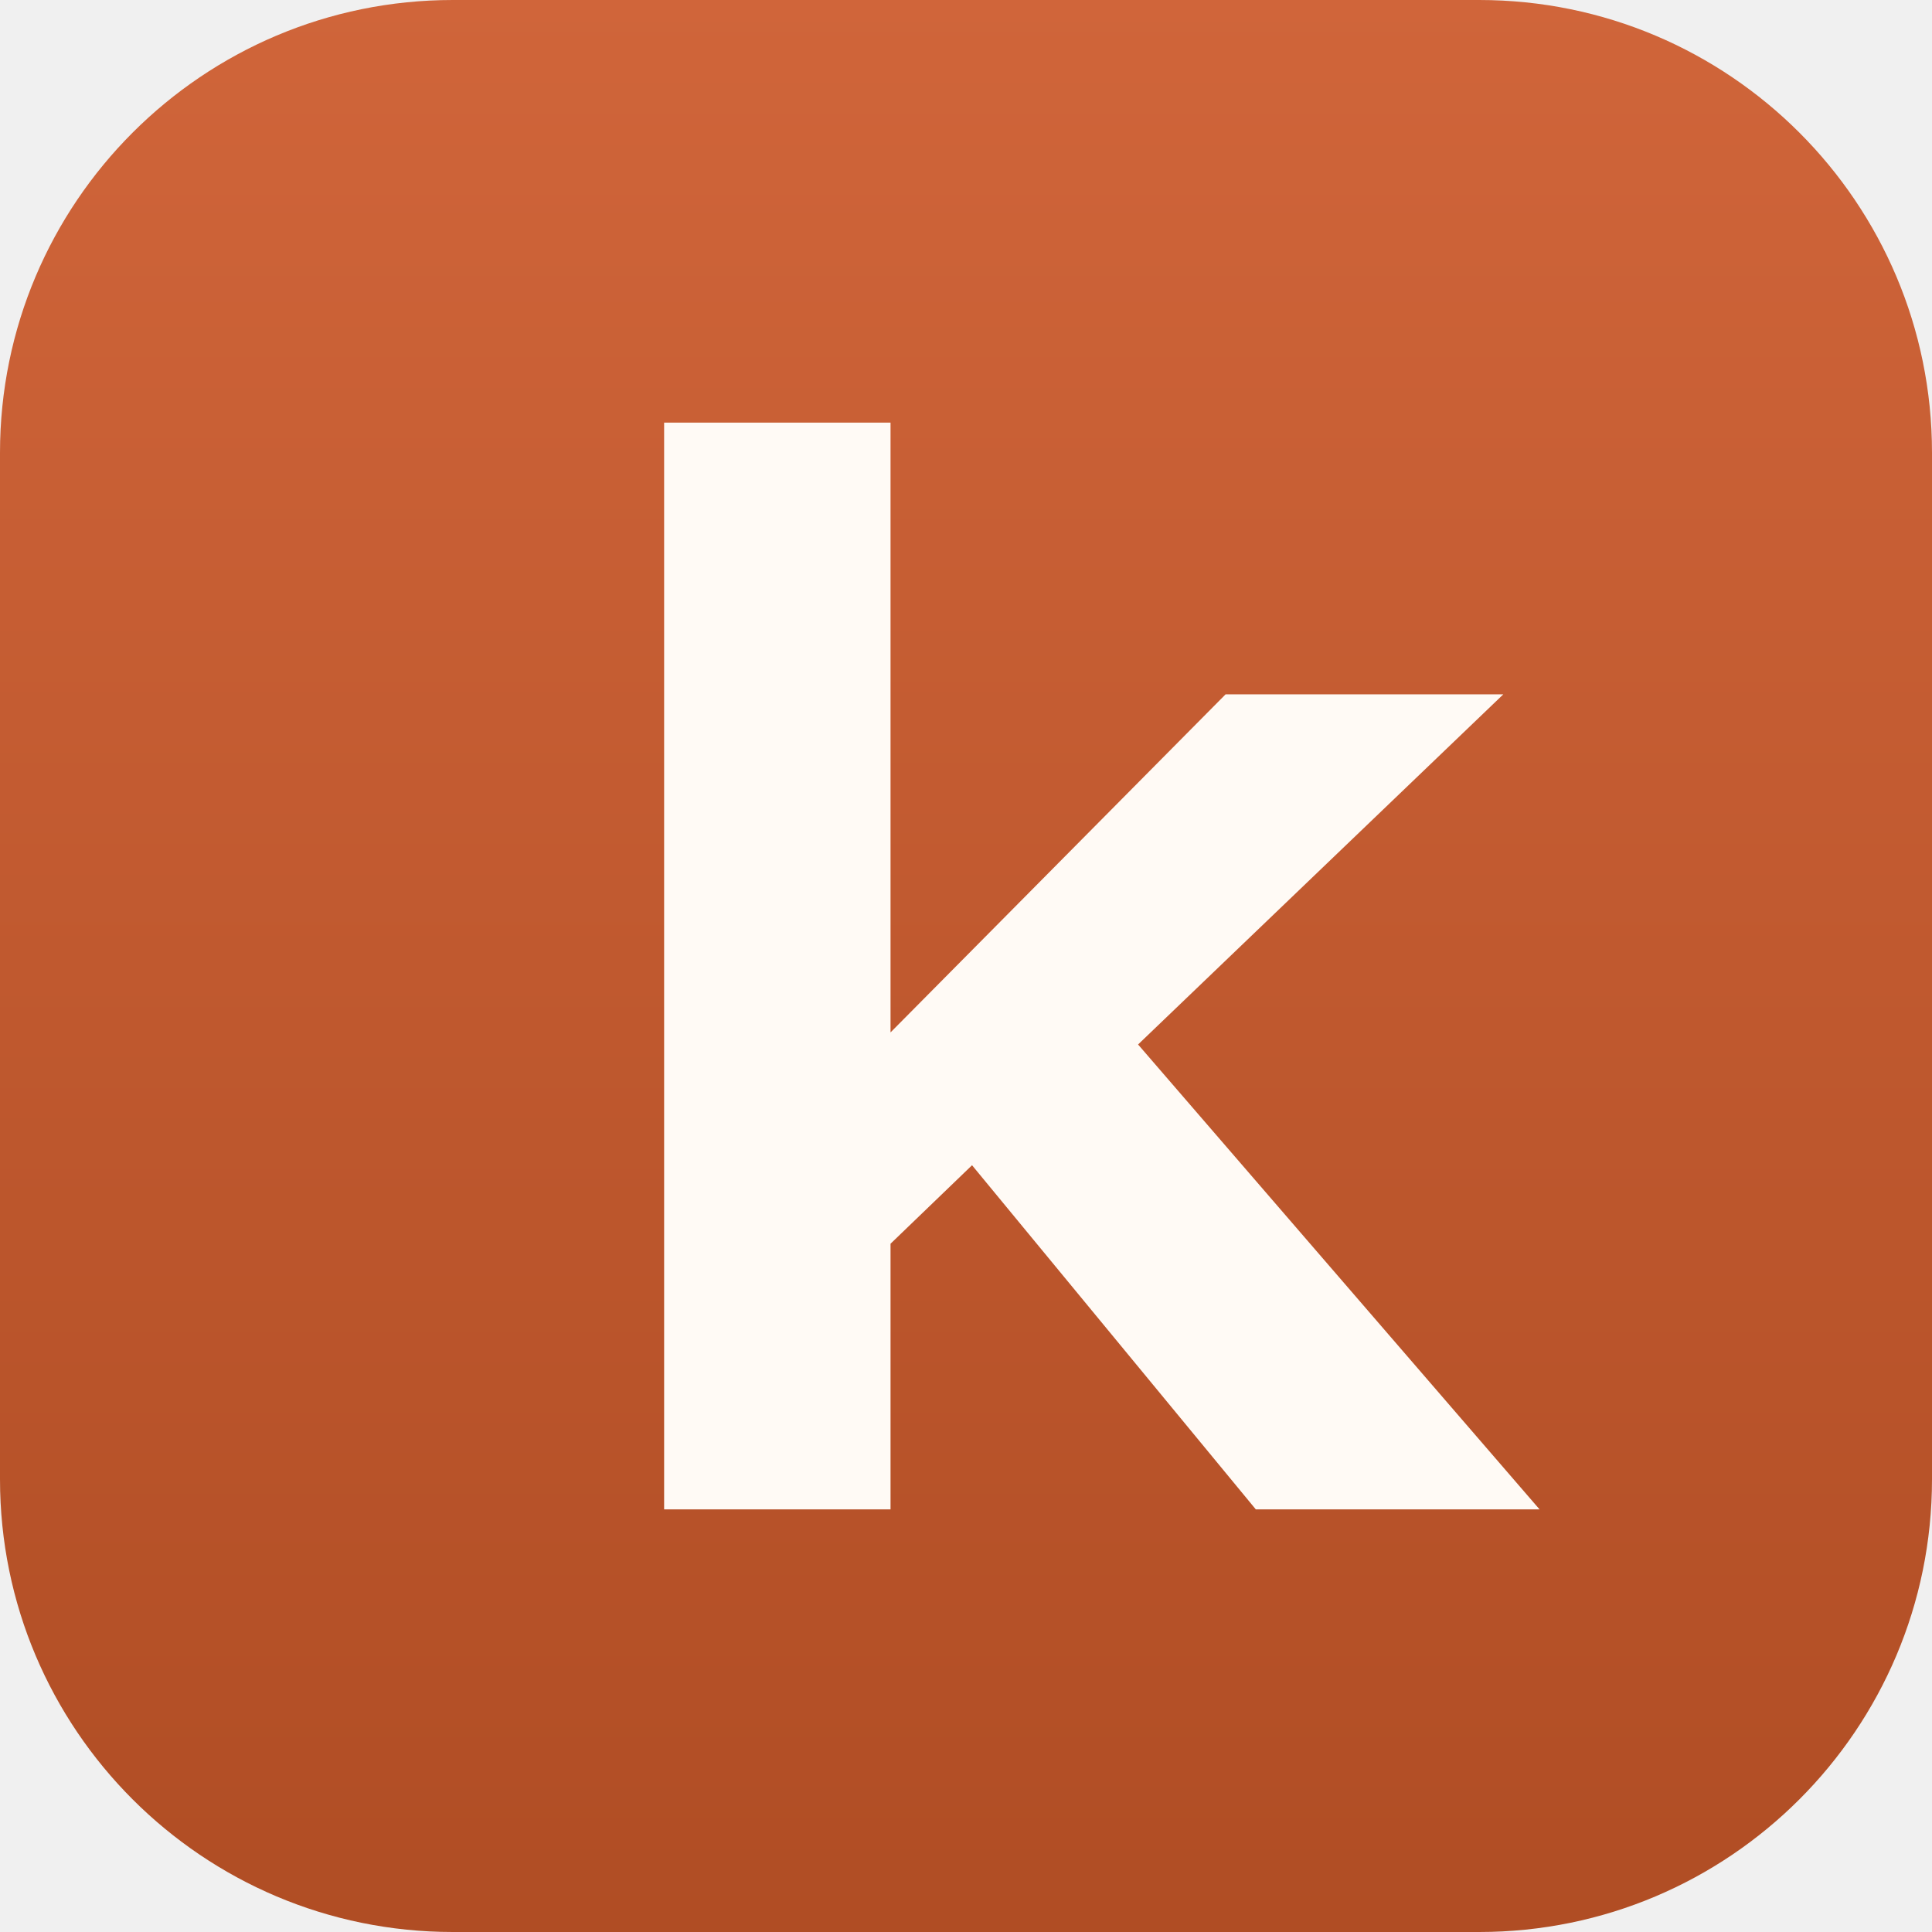
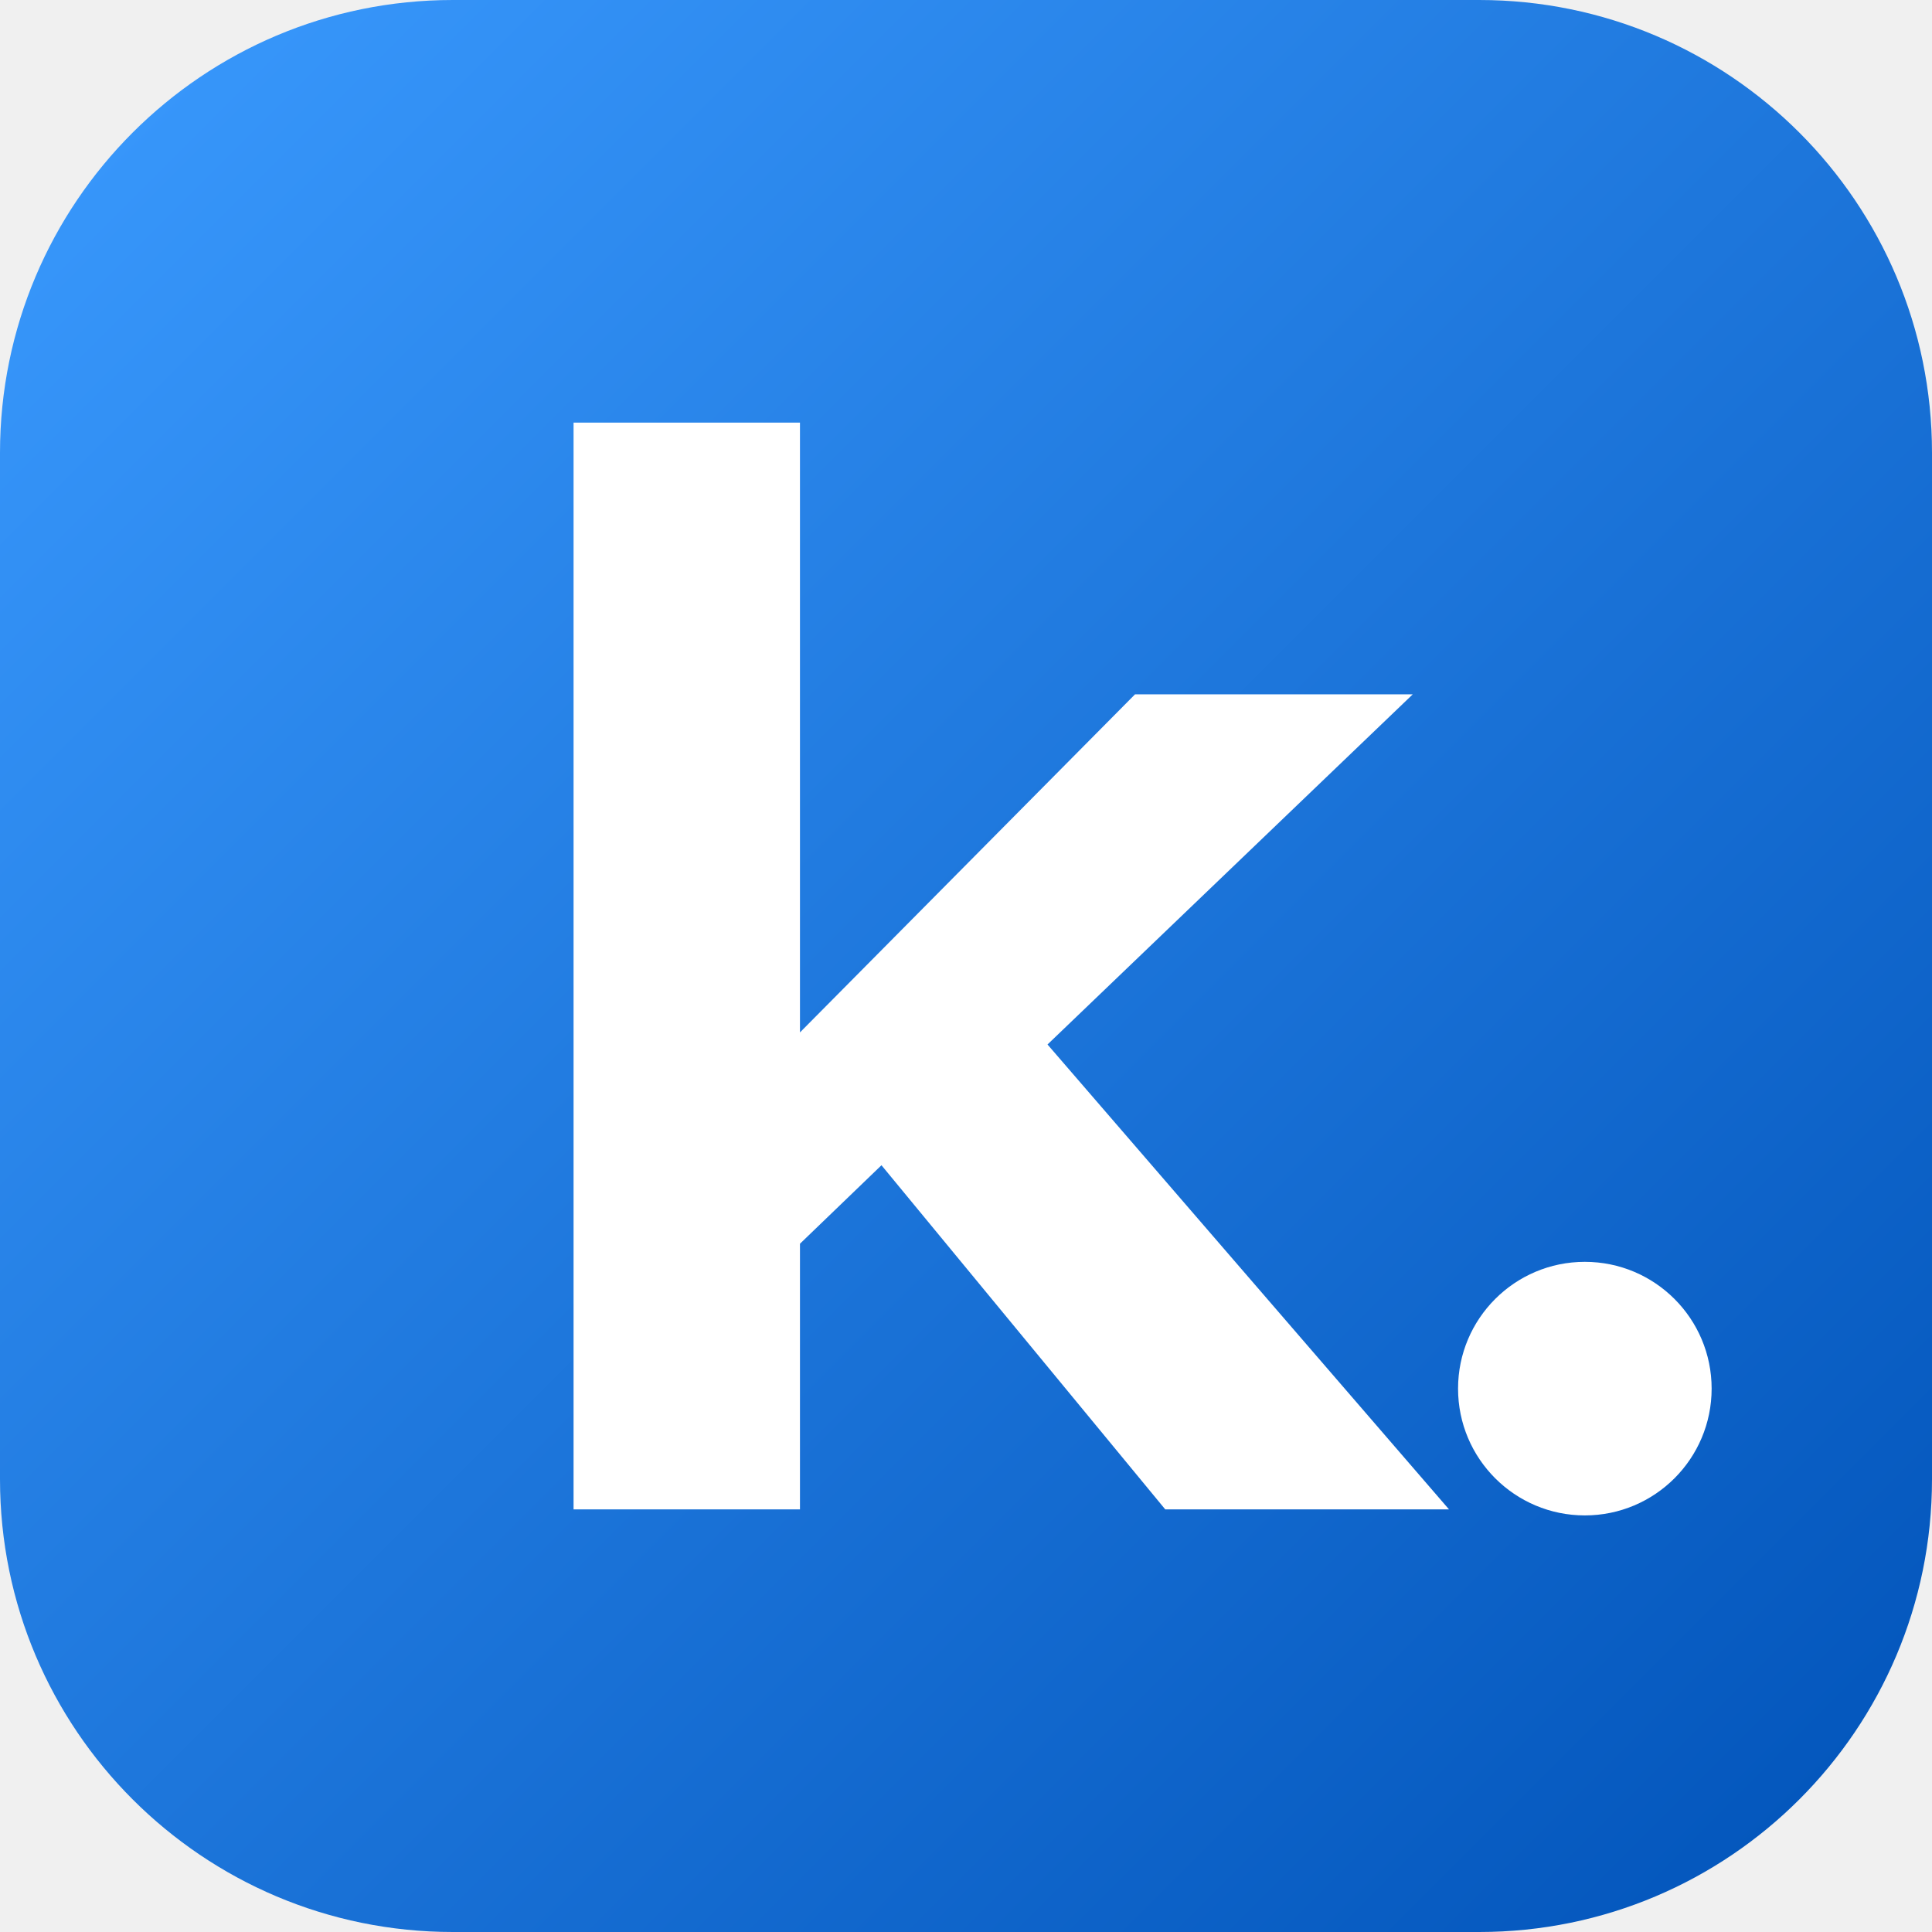
<svg xmlns="http://www.w3.org/2000/svg" viewBox="0 0 64 64">
  <defs>
-     <linearGradient id="g" x1="0" y1="0" x2="0" y2="1">
-       <stop offset="0" stop-color="#d0653a" />
-       <stop offset="1" stop-color="#b04d24" />
+     <linearGradient id="g" x1="0" y1="0" x2="1" y2="1">
+       <stop offset="0" stop-color="#3b9bff" />
+       <stop offset="1" stop-color="#0052b8" />
    </linearGradient>
  </defs>
  <rect width="64" height="64" rx="15" fill="url(#g)" />
-   <path d="M22 14h7.5v20.2L40.6 23h9.2L37.7 34.6 51 50h-9.4l-9.4-11.4-2.7 2.6V50H22z" fill="#fffaf5" />
+   <g transform="">
+     <g transform="translate(-3 0)">
+       <path d="M22 14h7.5v20.2L40.6 23h9.2L37.7 34.6 51 50h-9.4l-9.4-11.4-2.7 2.6V50H22z" fill="#fff" />
+     </g>
+     <circle cx="52.5" cy="46" r="4.2" fill="#fff" />
+   </g>
</svg>
